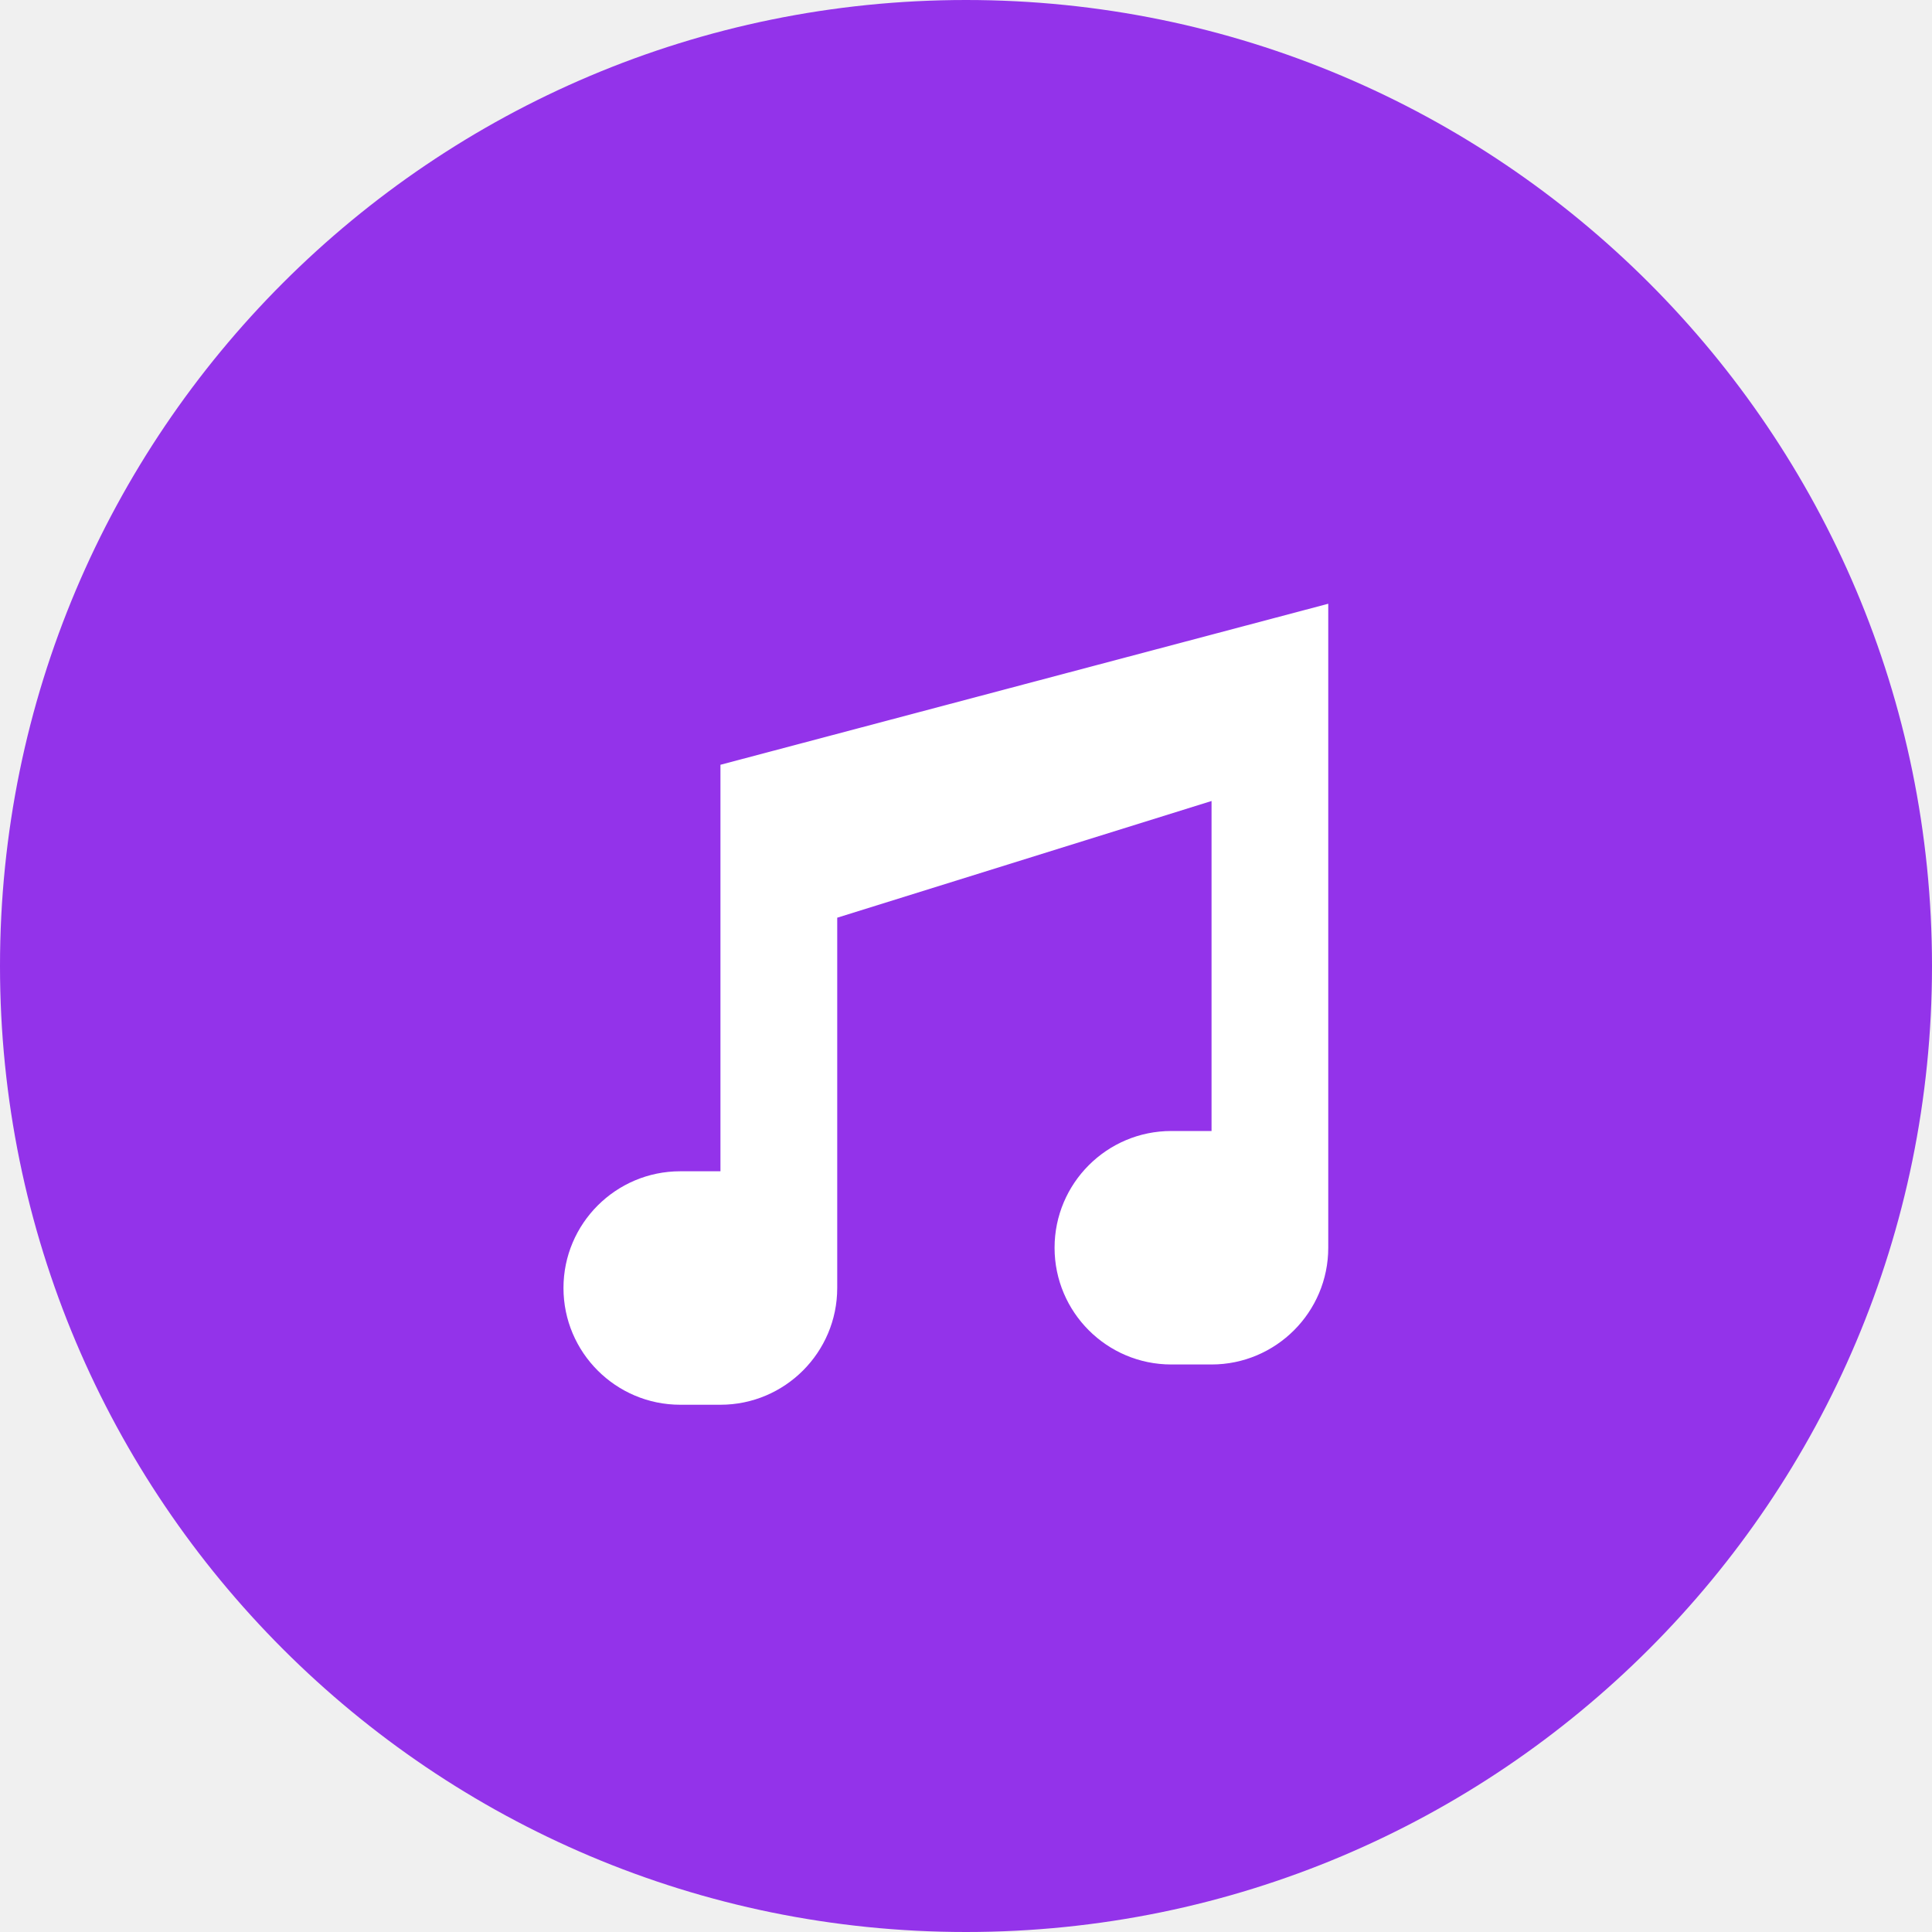
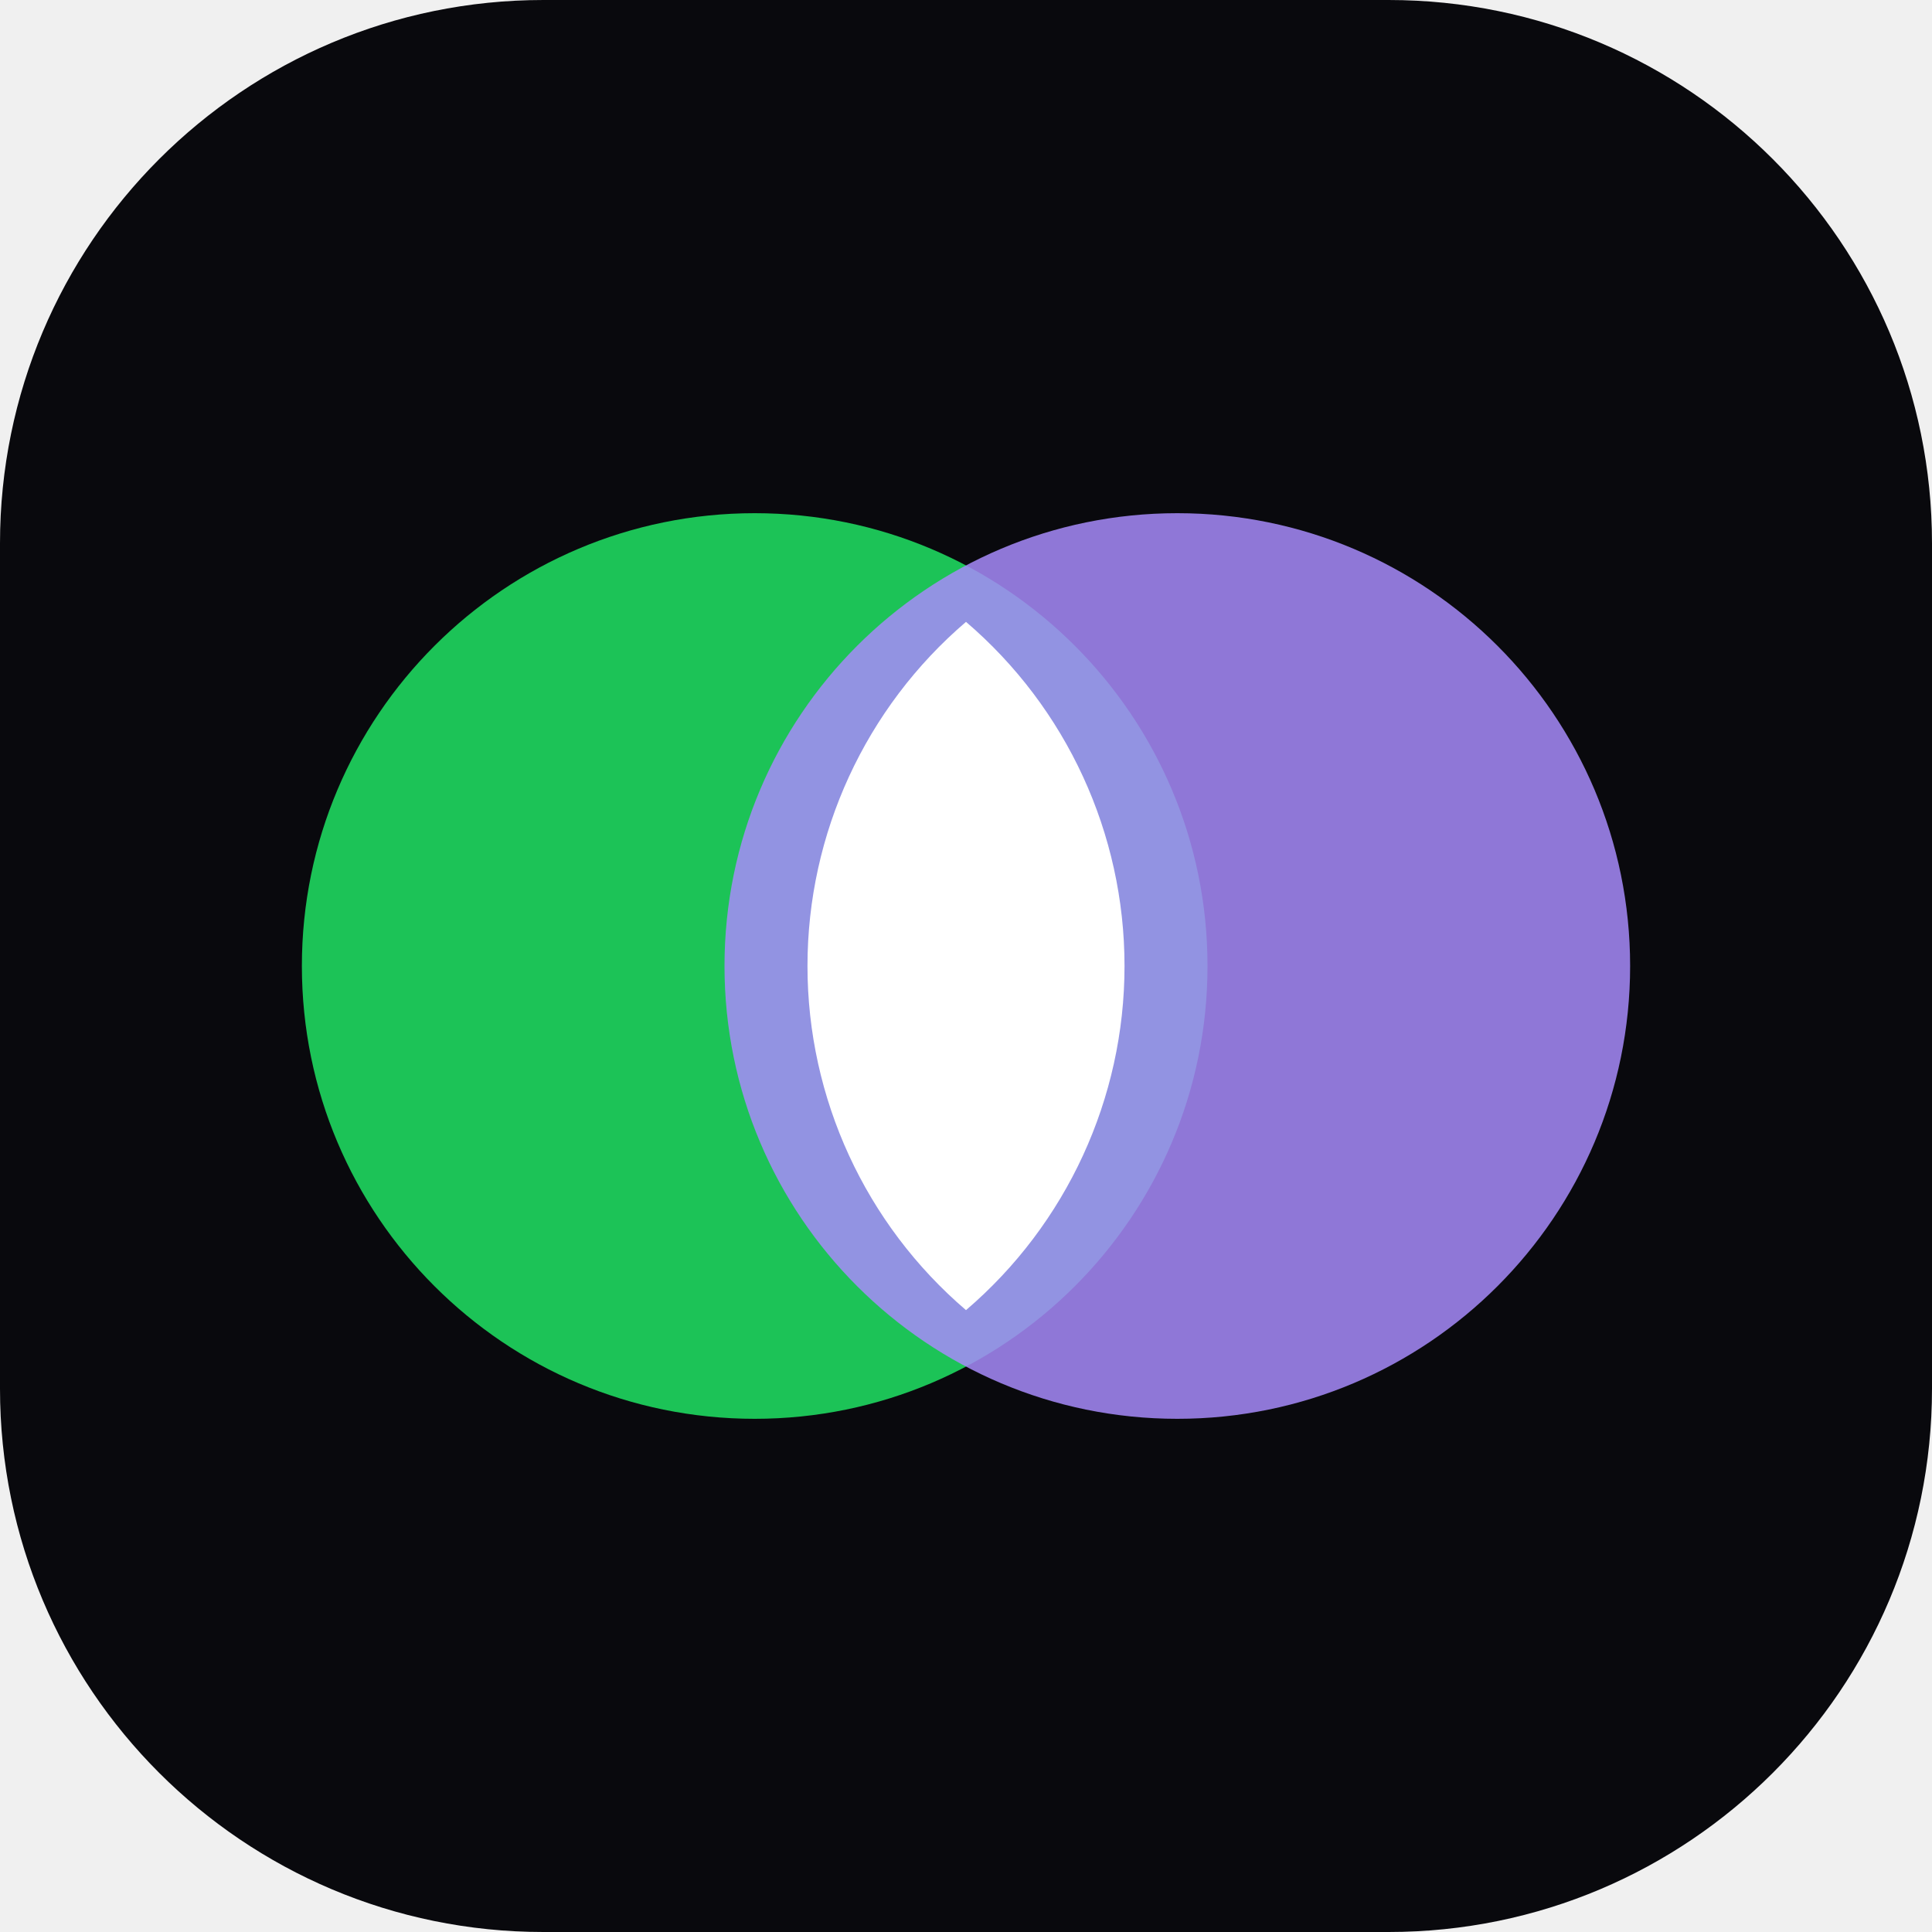
<svg xmlns="http://www.w3.org/2000/svg" width="32" height="32" viewBox="0 0 32 32" fill="none">
-   <circle cx="16" cy="16" r="16" fill="#9333EA" />
-   <path d="M22 11.333V20.667C22 21.733 21.133 22.6 20.067 22.6H19.4C18.333 22.6 17.467 21.733 17.467 20.667C17.467 19.6 18.333 18.733 19.4 18.733H20.067V13.267L13.867 15.2V21.333C13.867 22.4 13 23.267 11.933 23.267H11.267C10.2 23.267 9.333 22.4 9.333 21.333C9.333 20.267 10.2 19.4 11.267 19.4H11.933V12.667L22 10V11.333Z" fill="white" />
+   <rect width="32" height="32" rx="9" fill="#09090d" />
+   <circle cx="12.5" cy="16" r="7.5" fill="#1ed760" fill-opacity="0.9" />
+   <circle cx="19.5" cy="16" r="7.5" fill="#a78bfa" fill-opacity="0.85" />
+   <path d="M16 10.3a7.5 7.5 0 0 1 0 11.4 7.5 7.5 0 0 1 0-11.4Z" fill="#ffffff" />
</svg>
